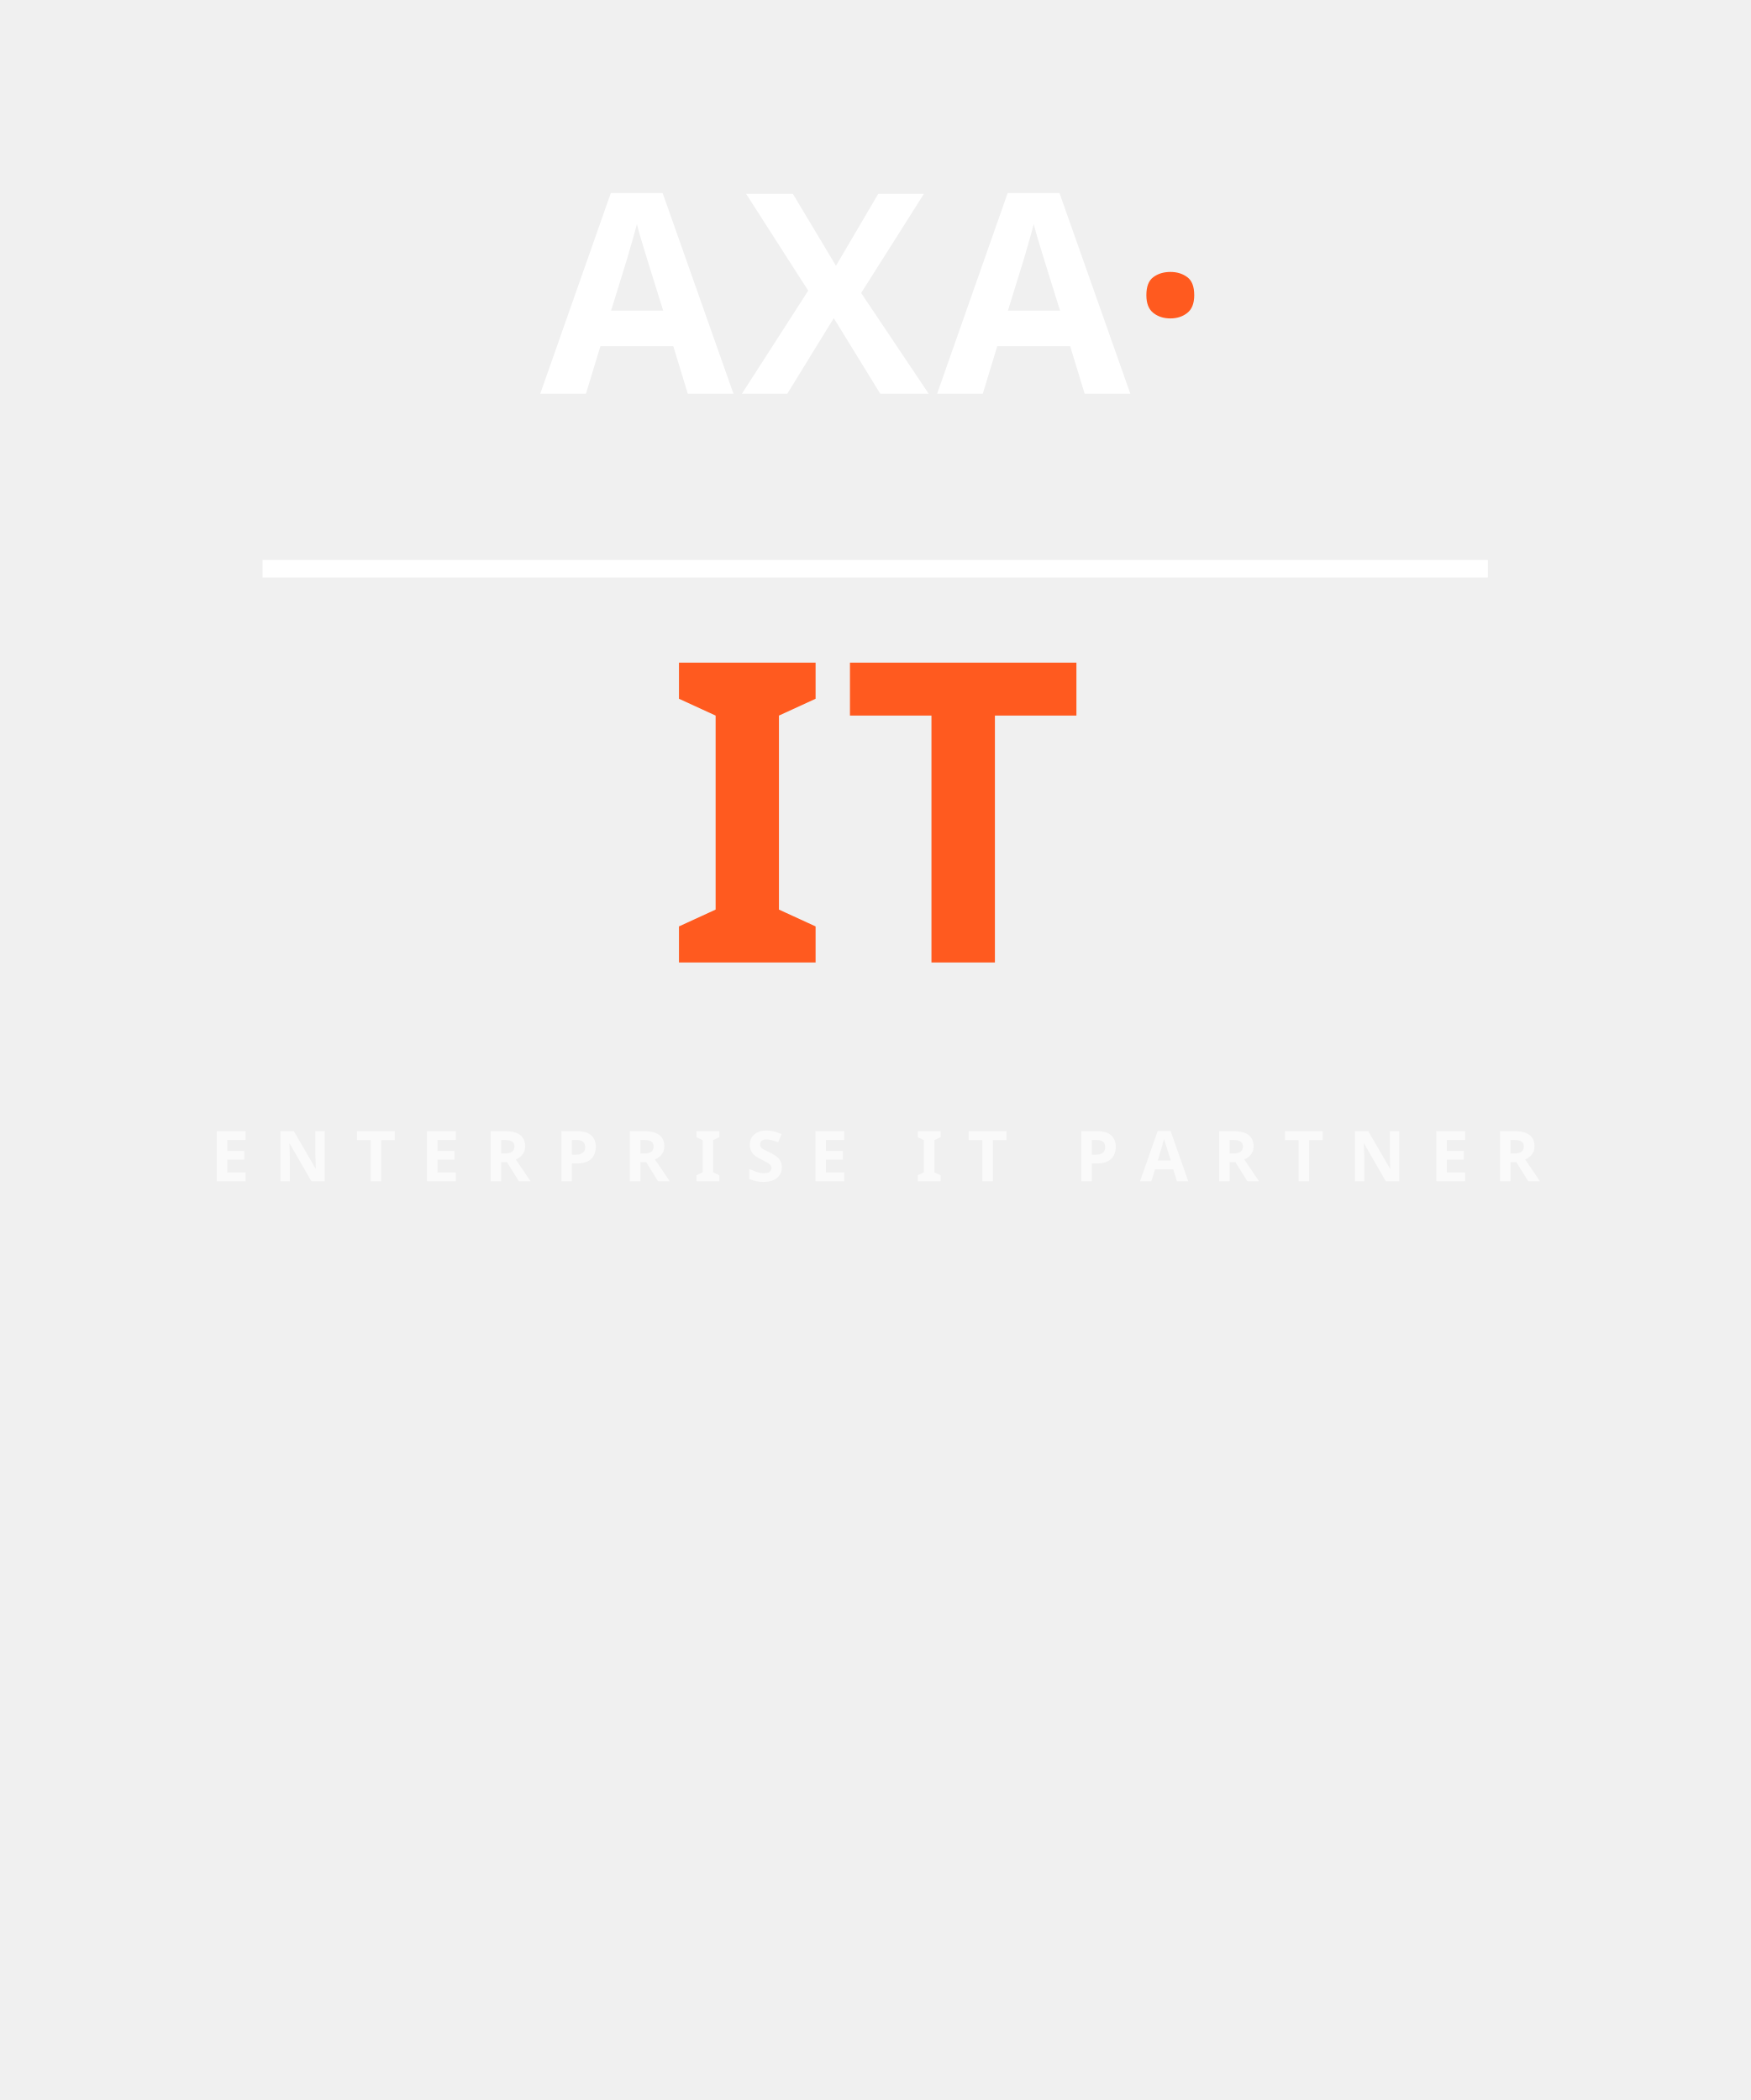
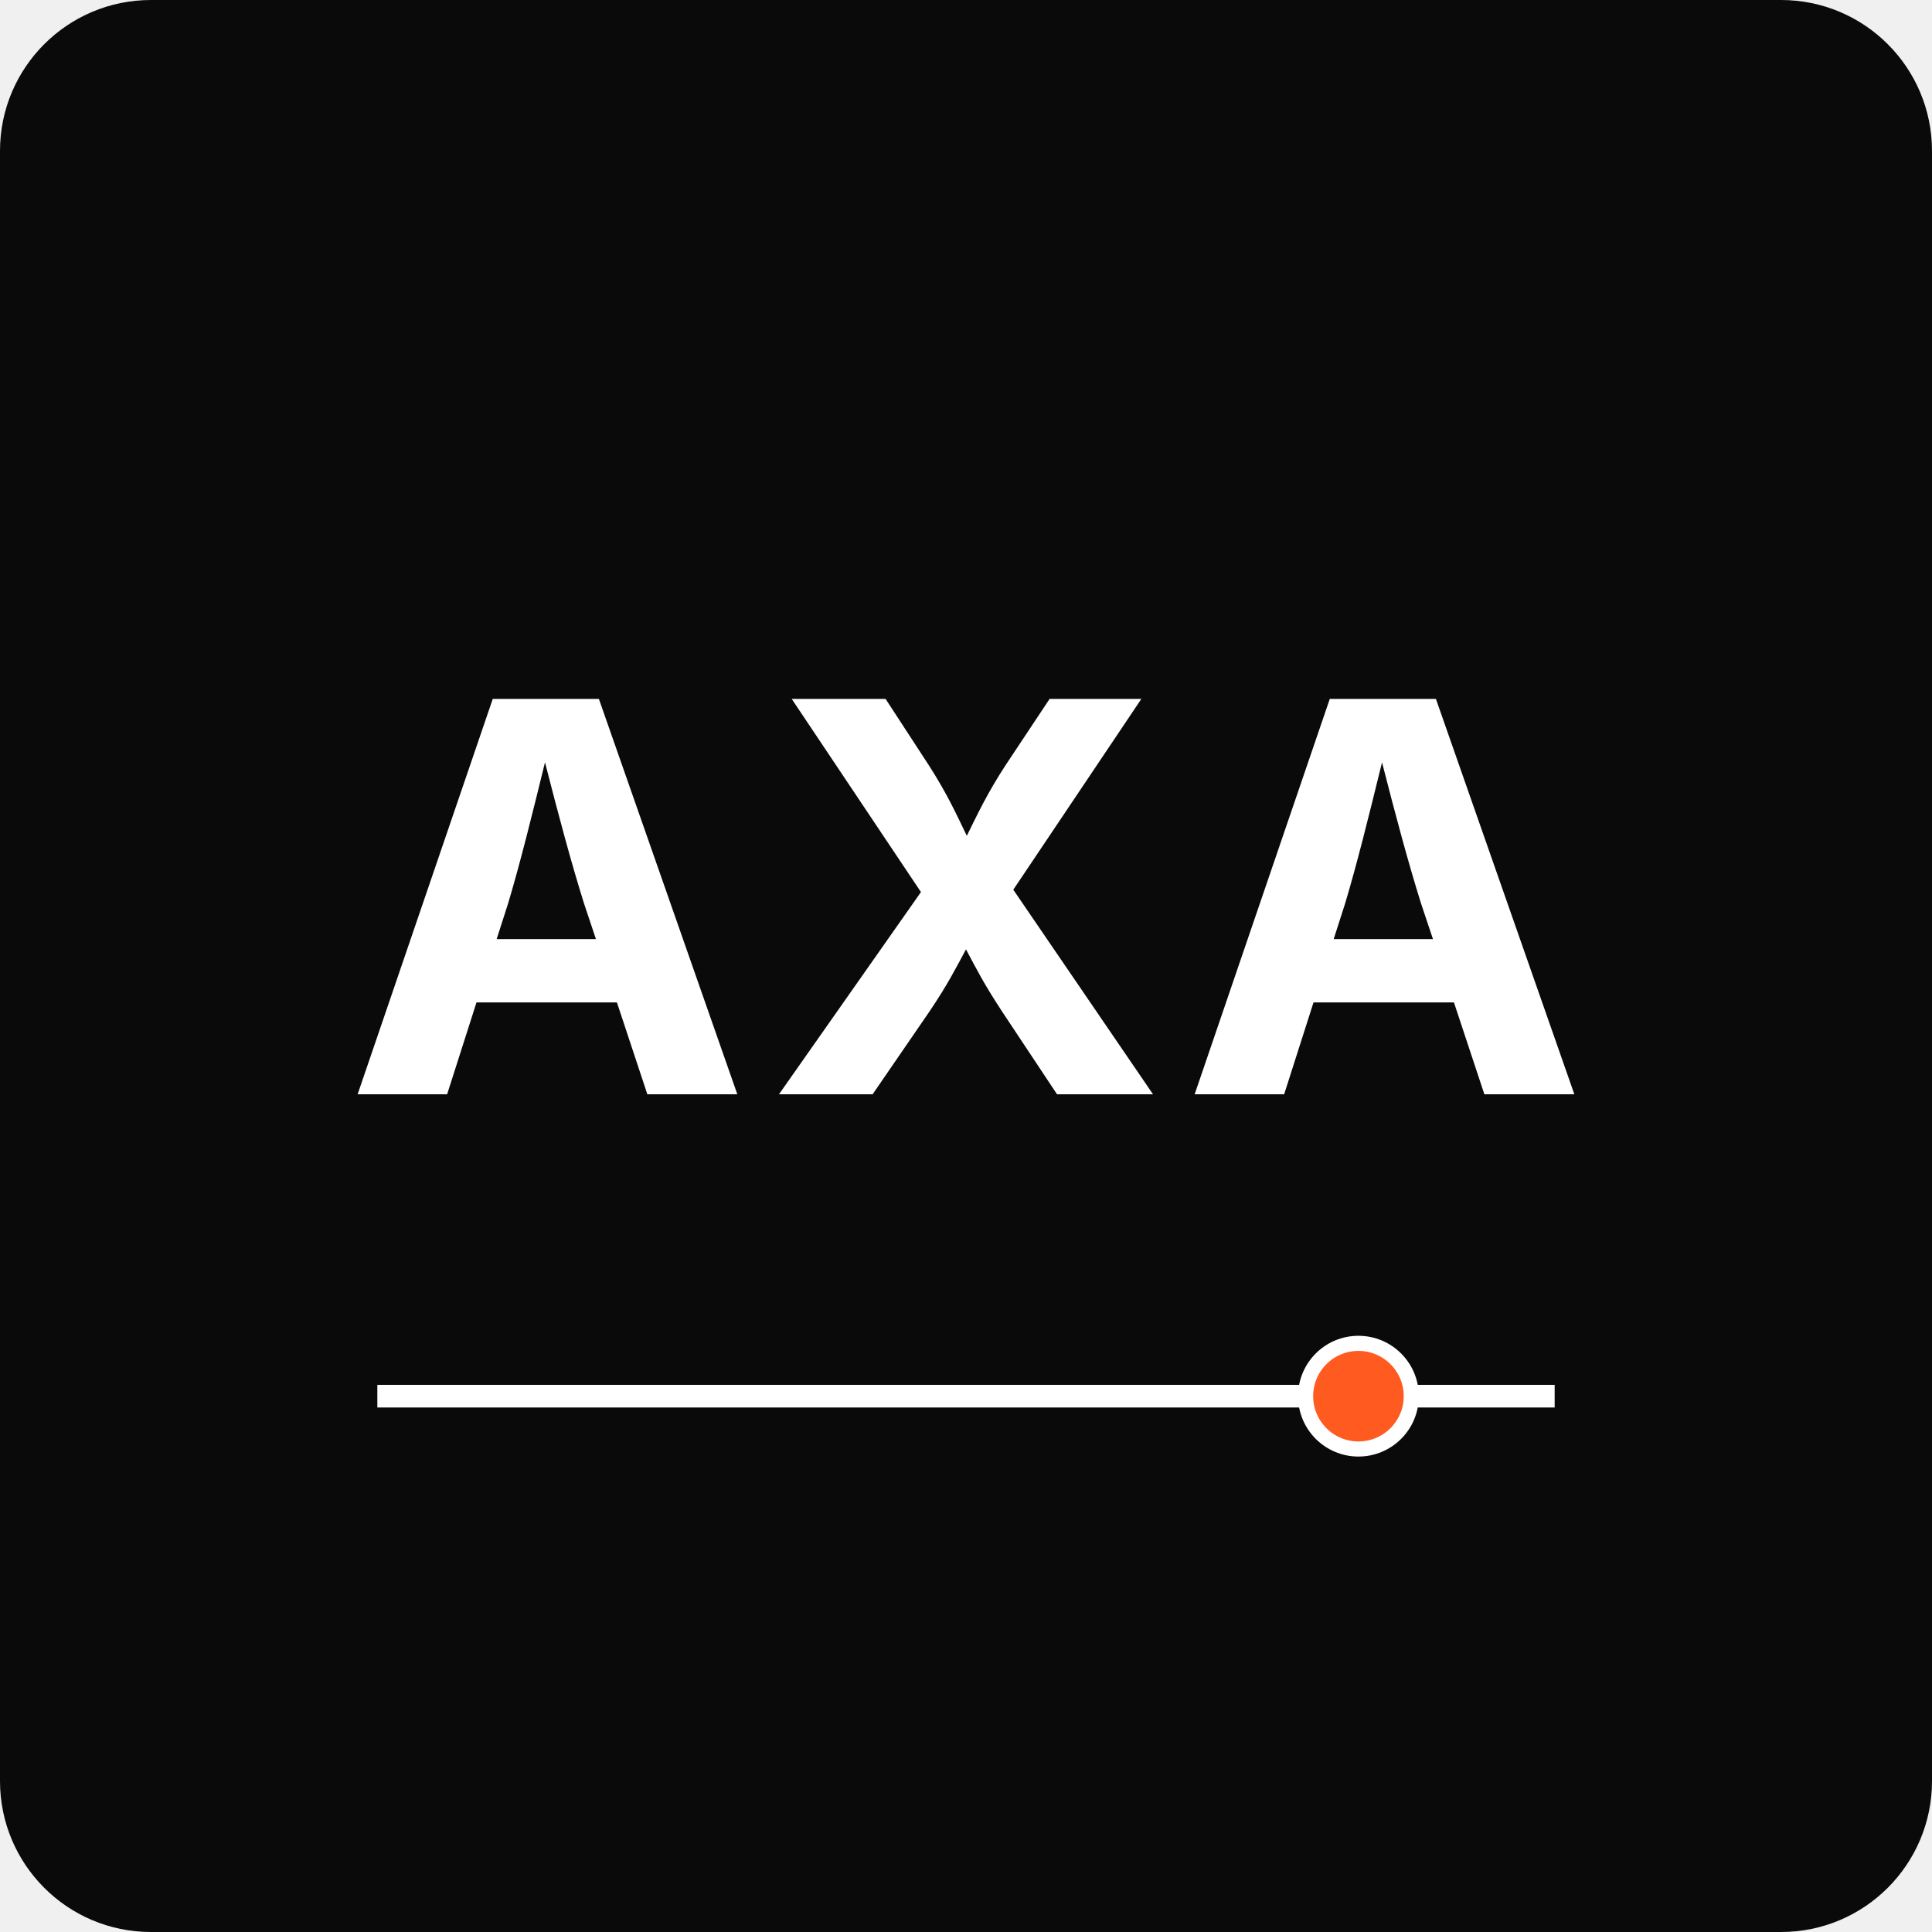
- <svg xmlns="http://www.w3.org/2000/svg" viewBox="0 0 200 240" width="200" height="240" class="axa-logo-stacked">
-   <defs>
-     <style>
-       .axa-word-stacked { font-family: 'Space Grotesk', sans-serif; font-weight: 700; letter-spacing: 0.03em; }
-       .axa-accent { fill: #FF5A1F; }
-       .axa-line { stroke: #FFFFFF; stroke-width: 2; }
-       .axa-dot { fill: #FF5A1F; stroke: #FFFFFF; stroke-width: 1.5; }
-       .axa-tag-stacked { font-family: 'Space Grotesk', sans-serif; font-size: 8px; font-weight: 600; letter-spacing: 0.35em; text-transform: uppercase; fill: rgba(255,255,255,0.65); }
-     </style>
-   </defs>
-   <g>
-     <text class="axa-word-stacked" x="100" y="45" text-anchor="middle" fill="#FFFFFF" font-size="32">
-       AXA<tspan class="axa-accent">·</tspan>
-     </text>
-     <line class="axa-line" x1="30" y1="65" x2="170" y2="65" />
-     <text class="axa-word-stacked" x="100" y="110" text-anchor="middle" fill="#FF5A1F" font-size="48" letter-spacing="0.06em">IT</text>
-     <text class="axa-tag-stacked" x="100" y="135" text-anchor="middle">ENTERPRISE IT PARTNER</text>
-   </g>
+ <svg xmlns="http://www.w3.org/2000/svg" viewBox="0 0 256 256" width="256" height="256">
+   <rect x="0" y="0" width="256" height="256" rx="20" fill="#0A0A0A" />
+   <text x="128" y="145" text-anchor="middle" fill="#FFFFFF" font-family="'Space Grotesk', 'Geist', 'Inter', sans-serif" font-size="72" font-weight="700" letter-spacing="2">AXA</text>
+   <line x1="50" y1="185" x2="206" y2="185" stroke="#FFFFFF" stroke-width="3" />
+   <circle cx="180" cy="185" r="7" fill="#FF5A1F" stroke="#FFFFFF" stroke-width="2" />
</svg>
